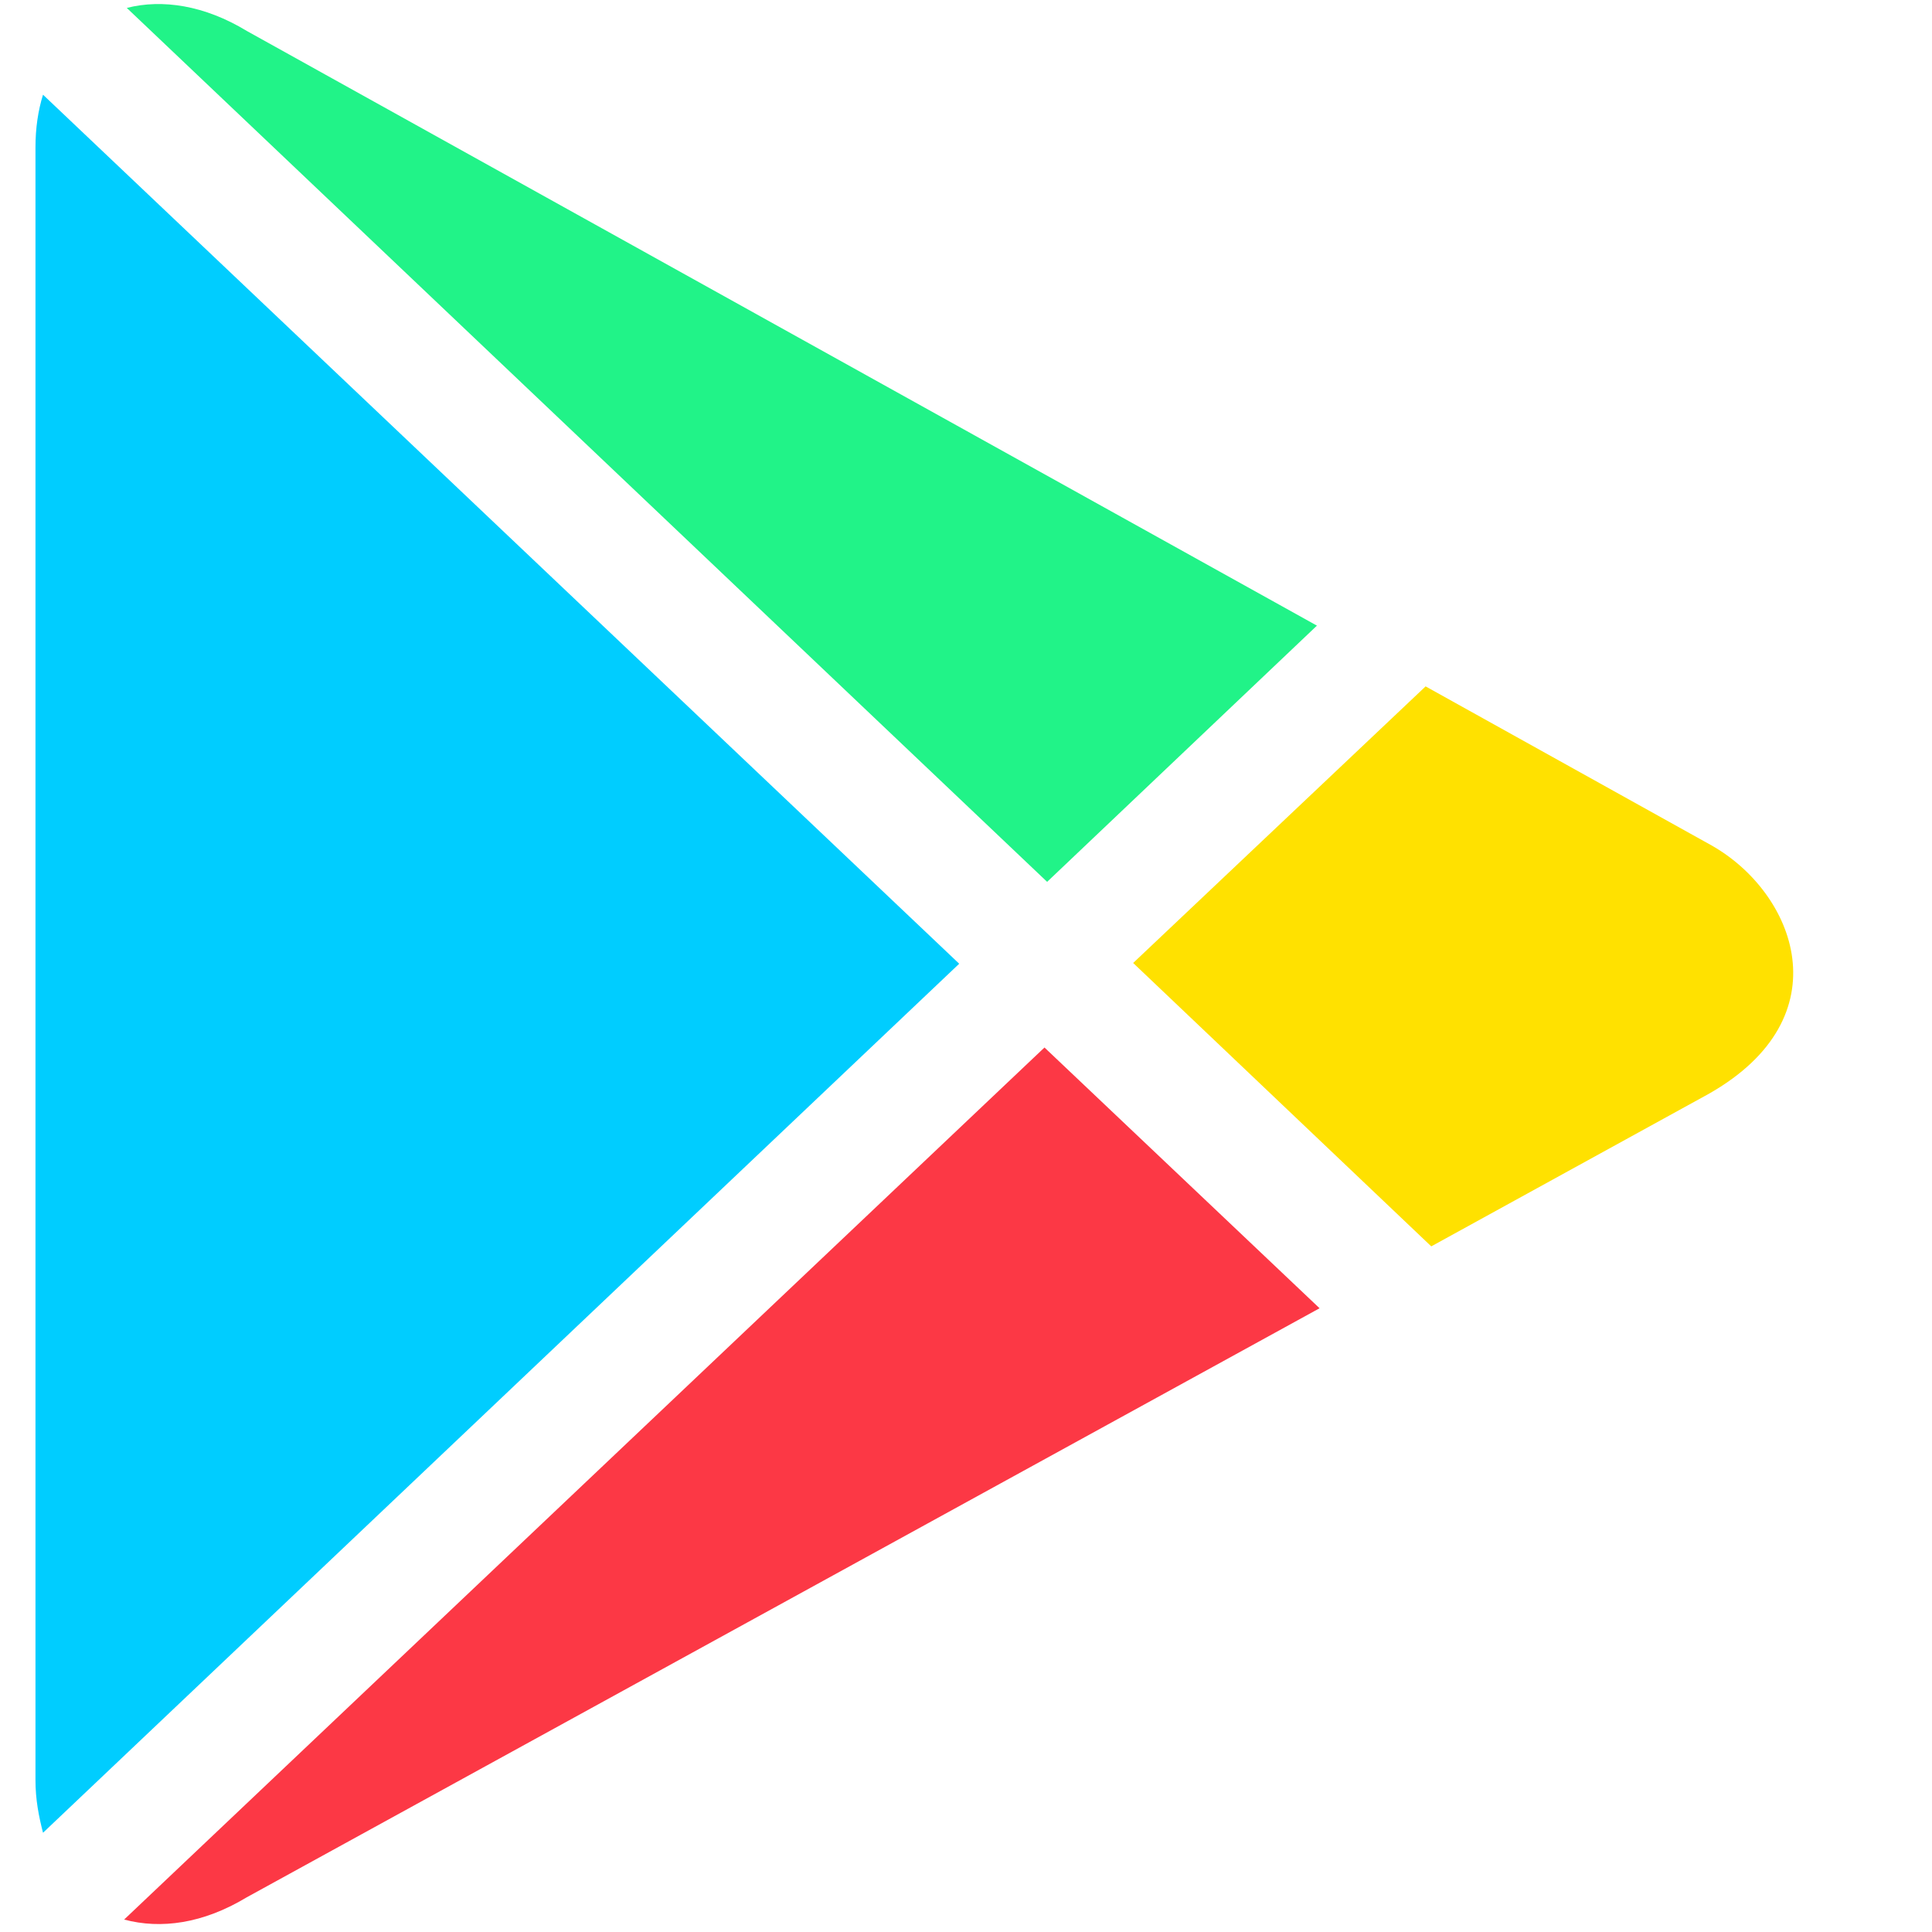
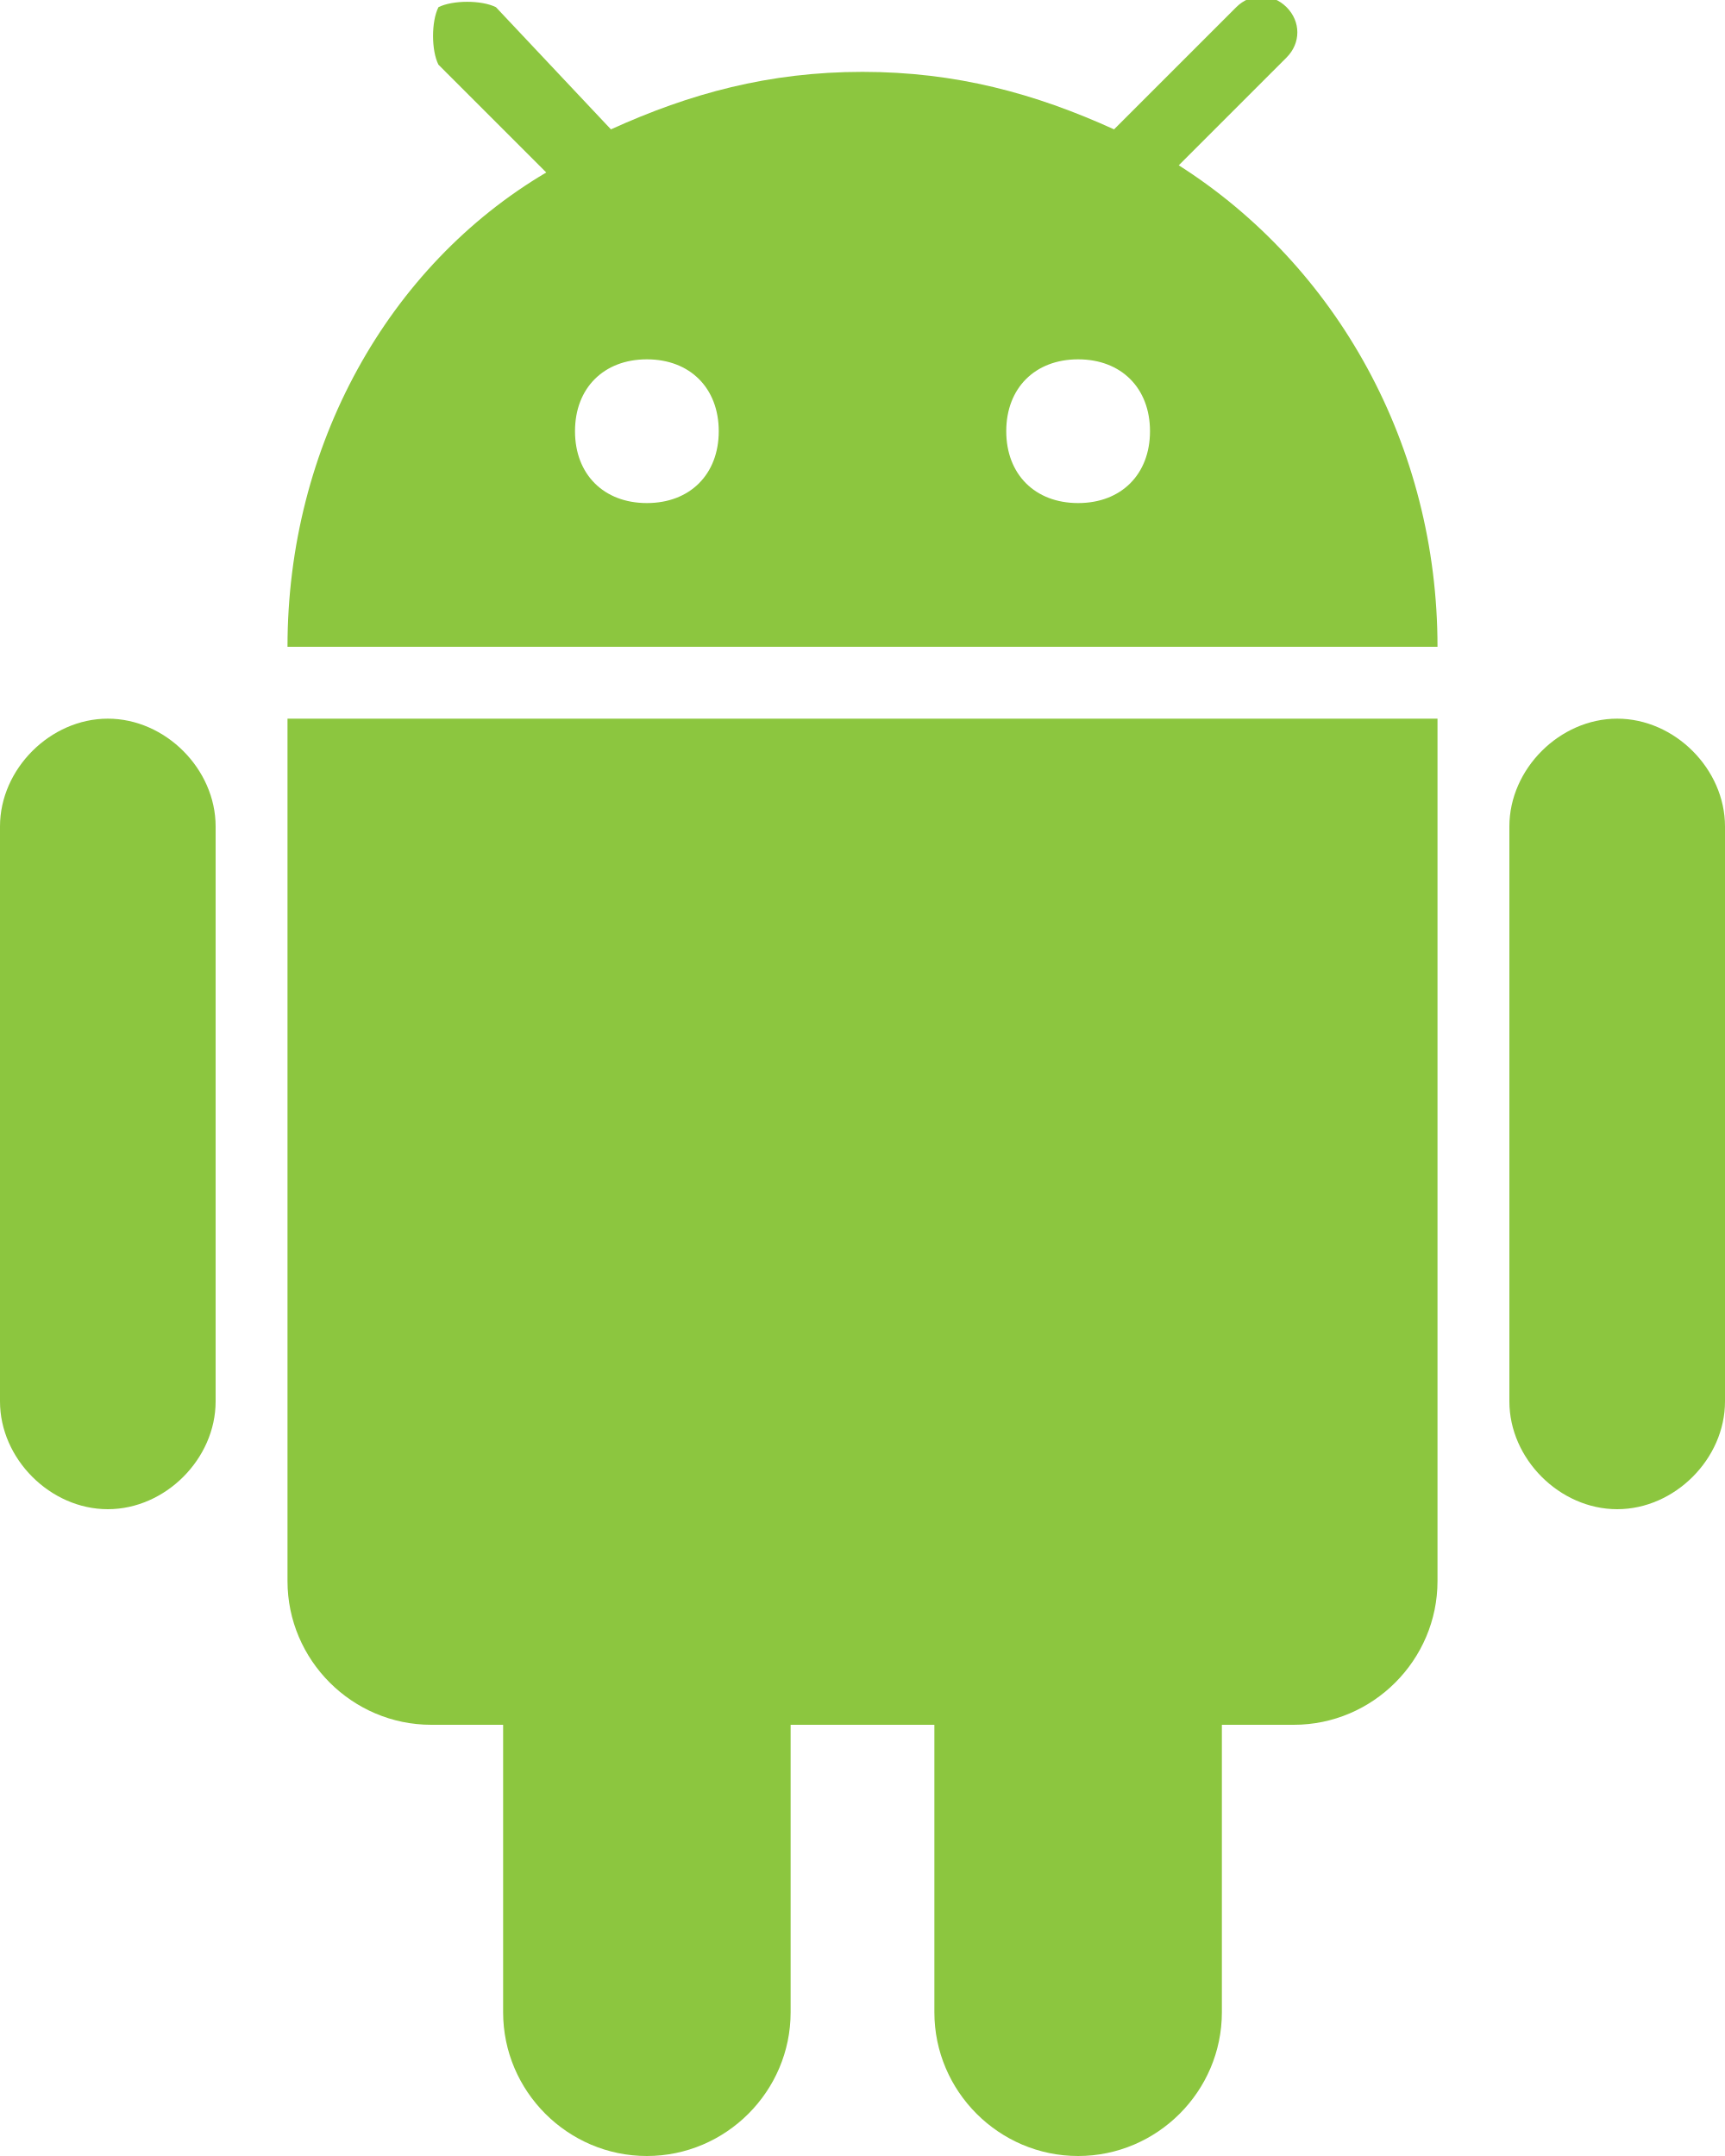
- <svg xmlns="http://www.w3.org/2000/svg" version="1.1" id="Layer_1" x="0px" y="0px" viewBox="0 0 512 512" enable-background="new 0 0 512 512" xml:space="preserve">
-   <path fill="#00CDFF" d="M11.4,25.1c-1.3,4.2-2,8.8-2,14v432.6c0,5.3,0.9,9.7,2,14l242.8-230.3L11.4,25.1L11.4,25.1z" />
-   <path fill="#21F388" d="M349,165.8L65.4,8.2C54.2,1.4,43-0.3,33.6,2.1l243.9,231.6L349,165.8z" />
-   <path fill="#FFE100" d="M453.5,224l-75.7-42.1l-77.5,73.3l79,75.1l73.5-40.4C488.8,269.5,475.7,236.5,453.5,224L453.5,224z" />
-   <rect x="9.5" y="1" fill="none" width="467.3" height="511" />
-   <path fill="#FC3845" d="M32.9,508.7c9.7,2.6,20.9,1.1,32.5-5.9l284.3-156.1l-72.9-69.1C277,277.4,32.9,508.7,32.9,508.7L32.9,508.7z  " />
+ <svg xmlns="http://www.w3.org/2000/svg" id="icon_android_Layer_1" viewBox="0 0 24 30">
+   <style>
+     .icon_android_0{fill:#8cc63f}
+   </style>
+   <path class="icon_android_0" d="M22.5 10c-.8 0-1.5.7-1.5 1.5v8c0 .8.7 1.5 1.5 1.5s1.5-.7 1.5-1.5v-8c0-.8-.7-1.5-1.5-1.5zm-21 0c-.8 0-1.5.7-1.5 1.5v8c0 .8.7 1.5 1.5 1.5S3 20.3 3 19.5v-8c0-.8-.7-1.5-1.5-1.5zM4 22c0 1.1.9 2 2 2h1v4c0 1.1.9 2 2 2s2-.9 2-2v-4h2v4c0 1.1.9 2 2 2s2-.9 2-2v-4h1c1.1 0 2-.9 2-2V10H4v12zM16.4 2.3L17.9.8c.2-.2.2-.5 0-.7s-.5-.2-.7 0l-1.7 1.7C14.4 1.3 13.3 1 12 1s-2.4.3-3.5.8L6.9.1c-.2-.1-.6-.1-.8 0-.1.2-.1.6 0 .8l1.5 1.5C5.4 3.7 4 6.2 4 9h16c0-2.8-1.4-5.3-3.6-6.7zM9 7c-.6 0-1-.4-1-1s.4-1 1-1 1 .4 1 1-.4 1-1 1zm6 0c-.6 0-1-.4-1-1s.4-1 1-1 1 .4 1 1-.4 1-1 1z" />
</svg>
